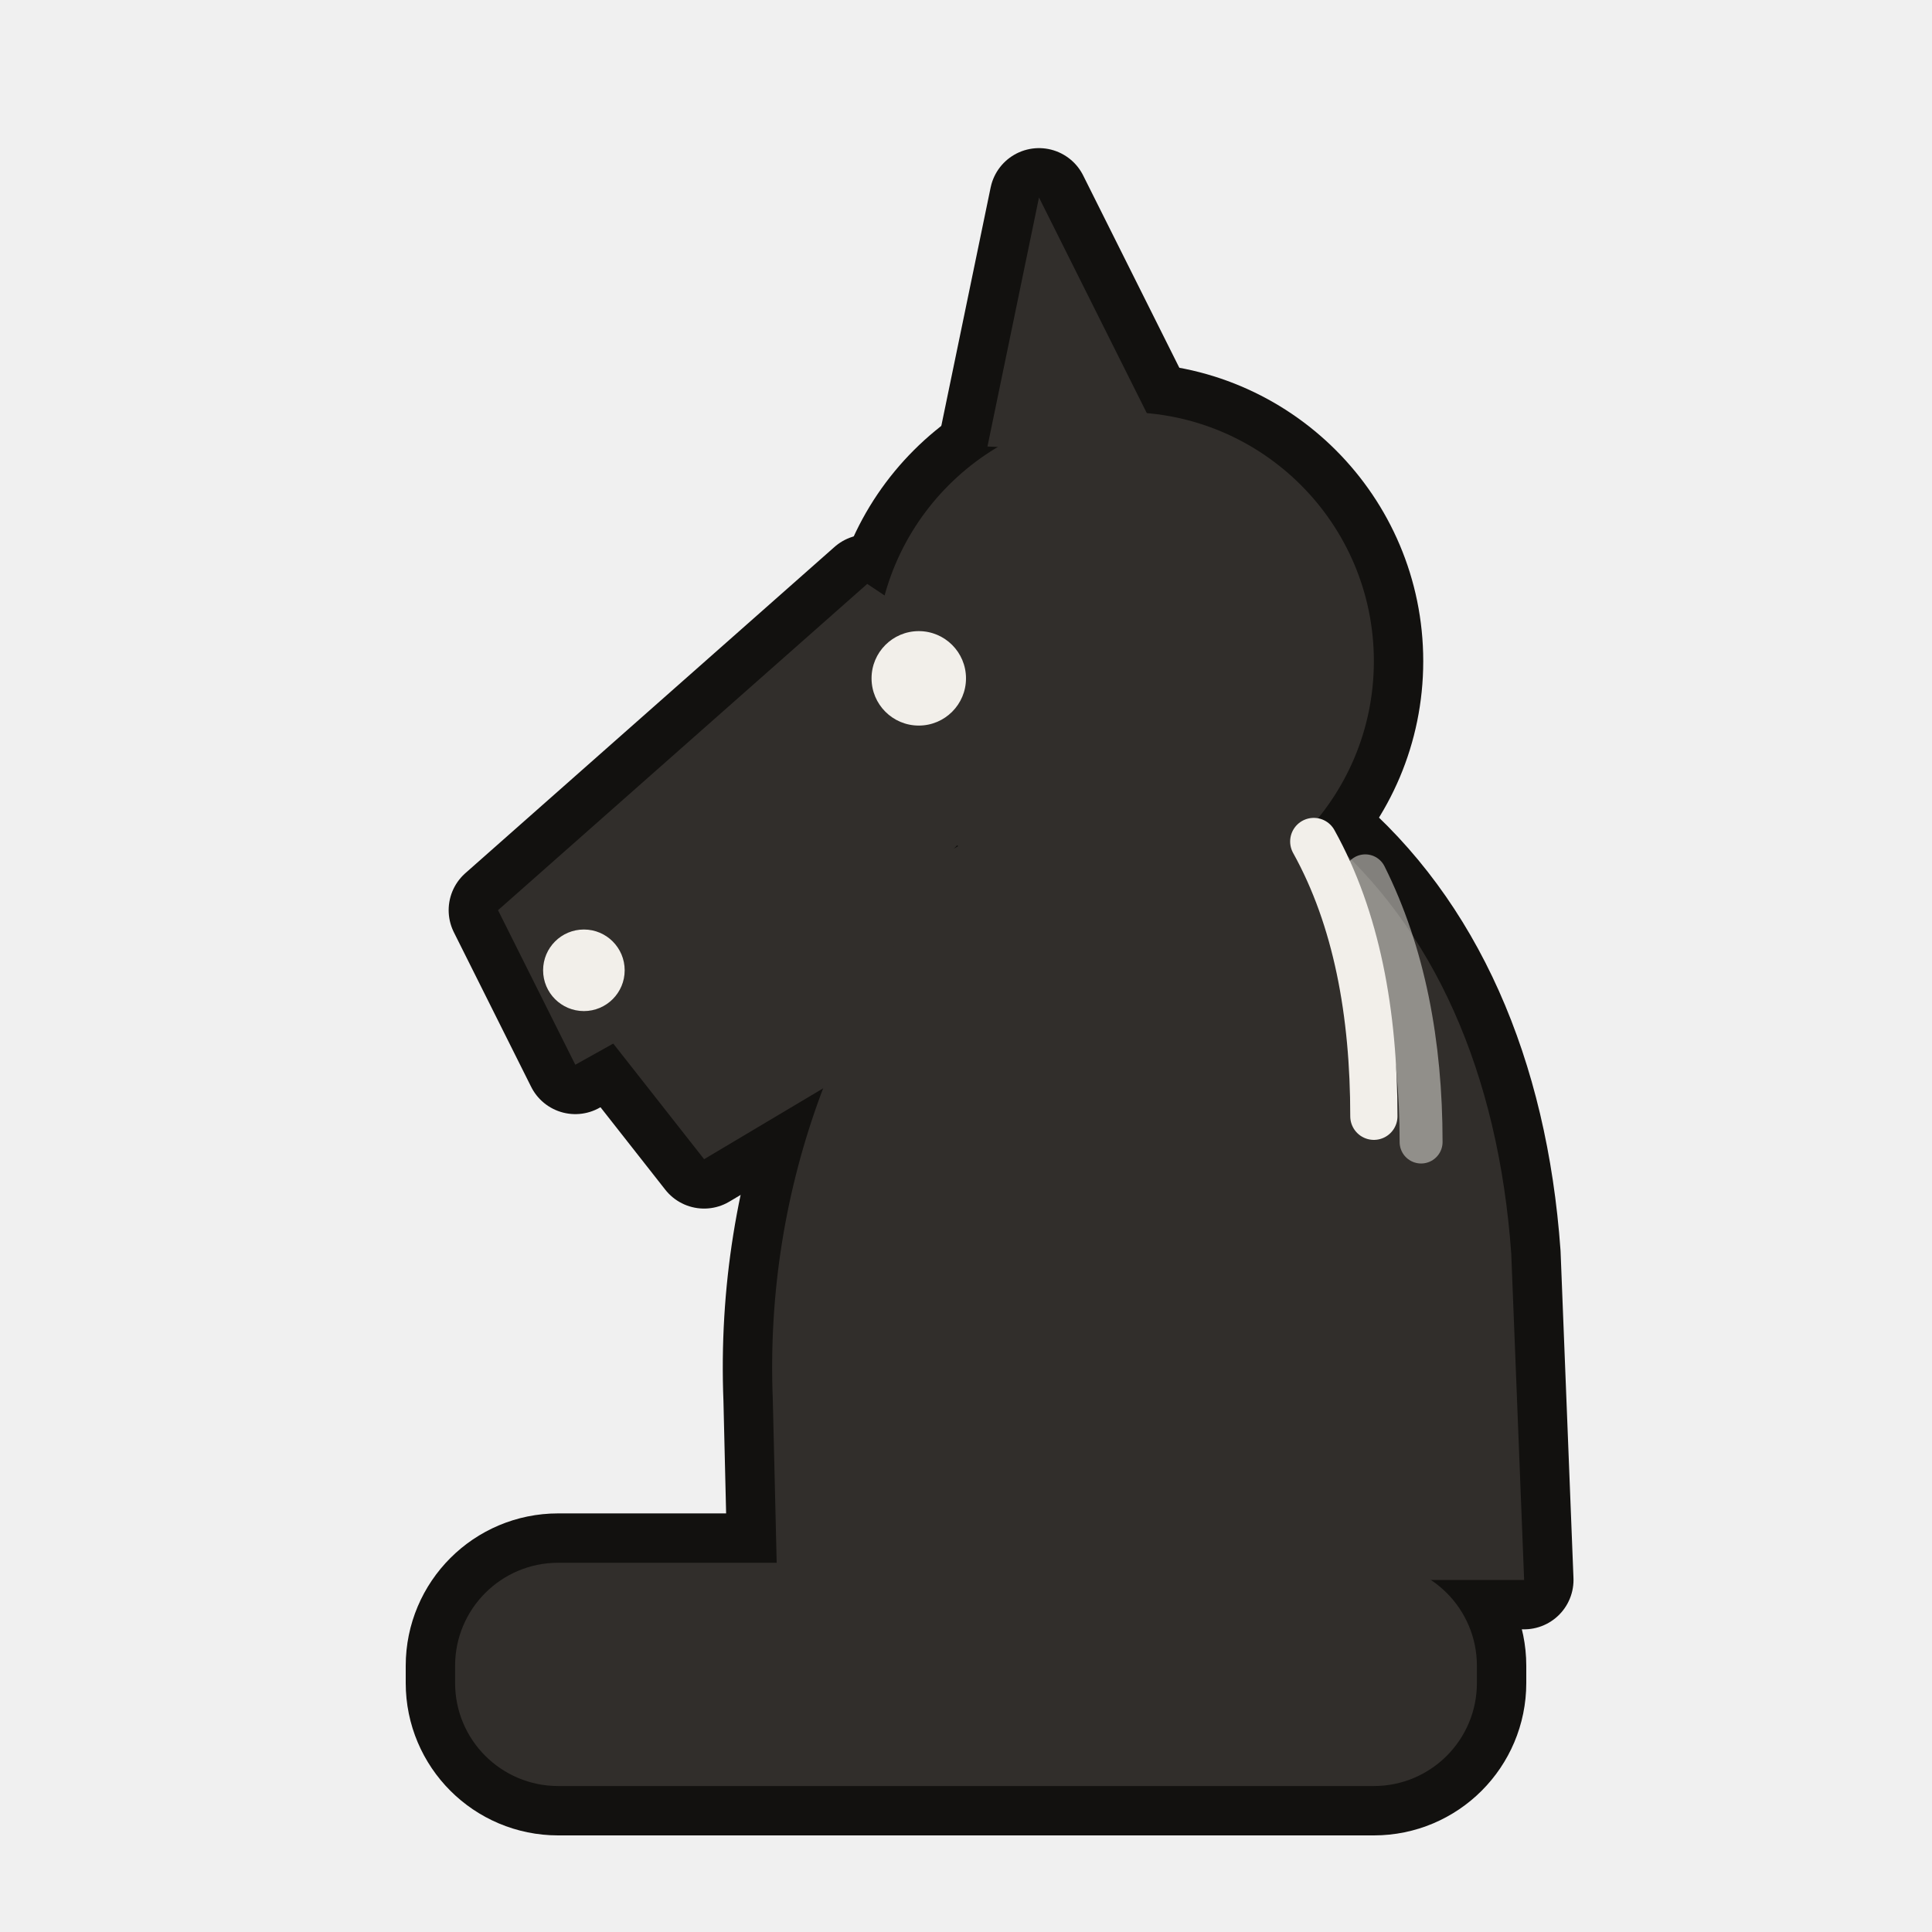
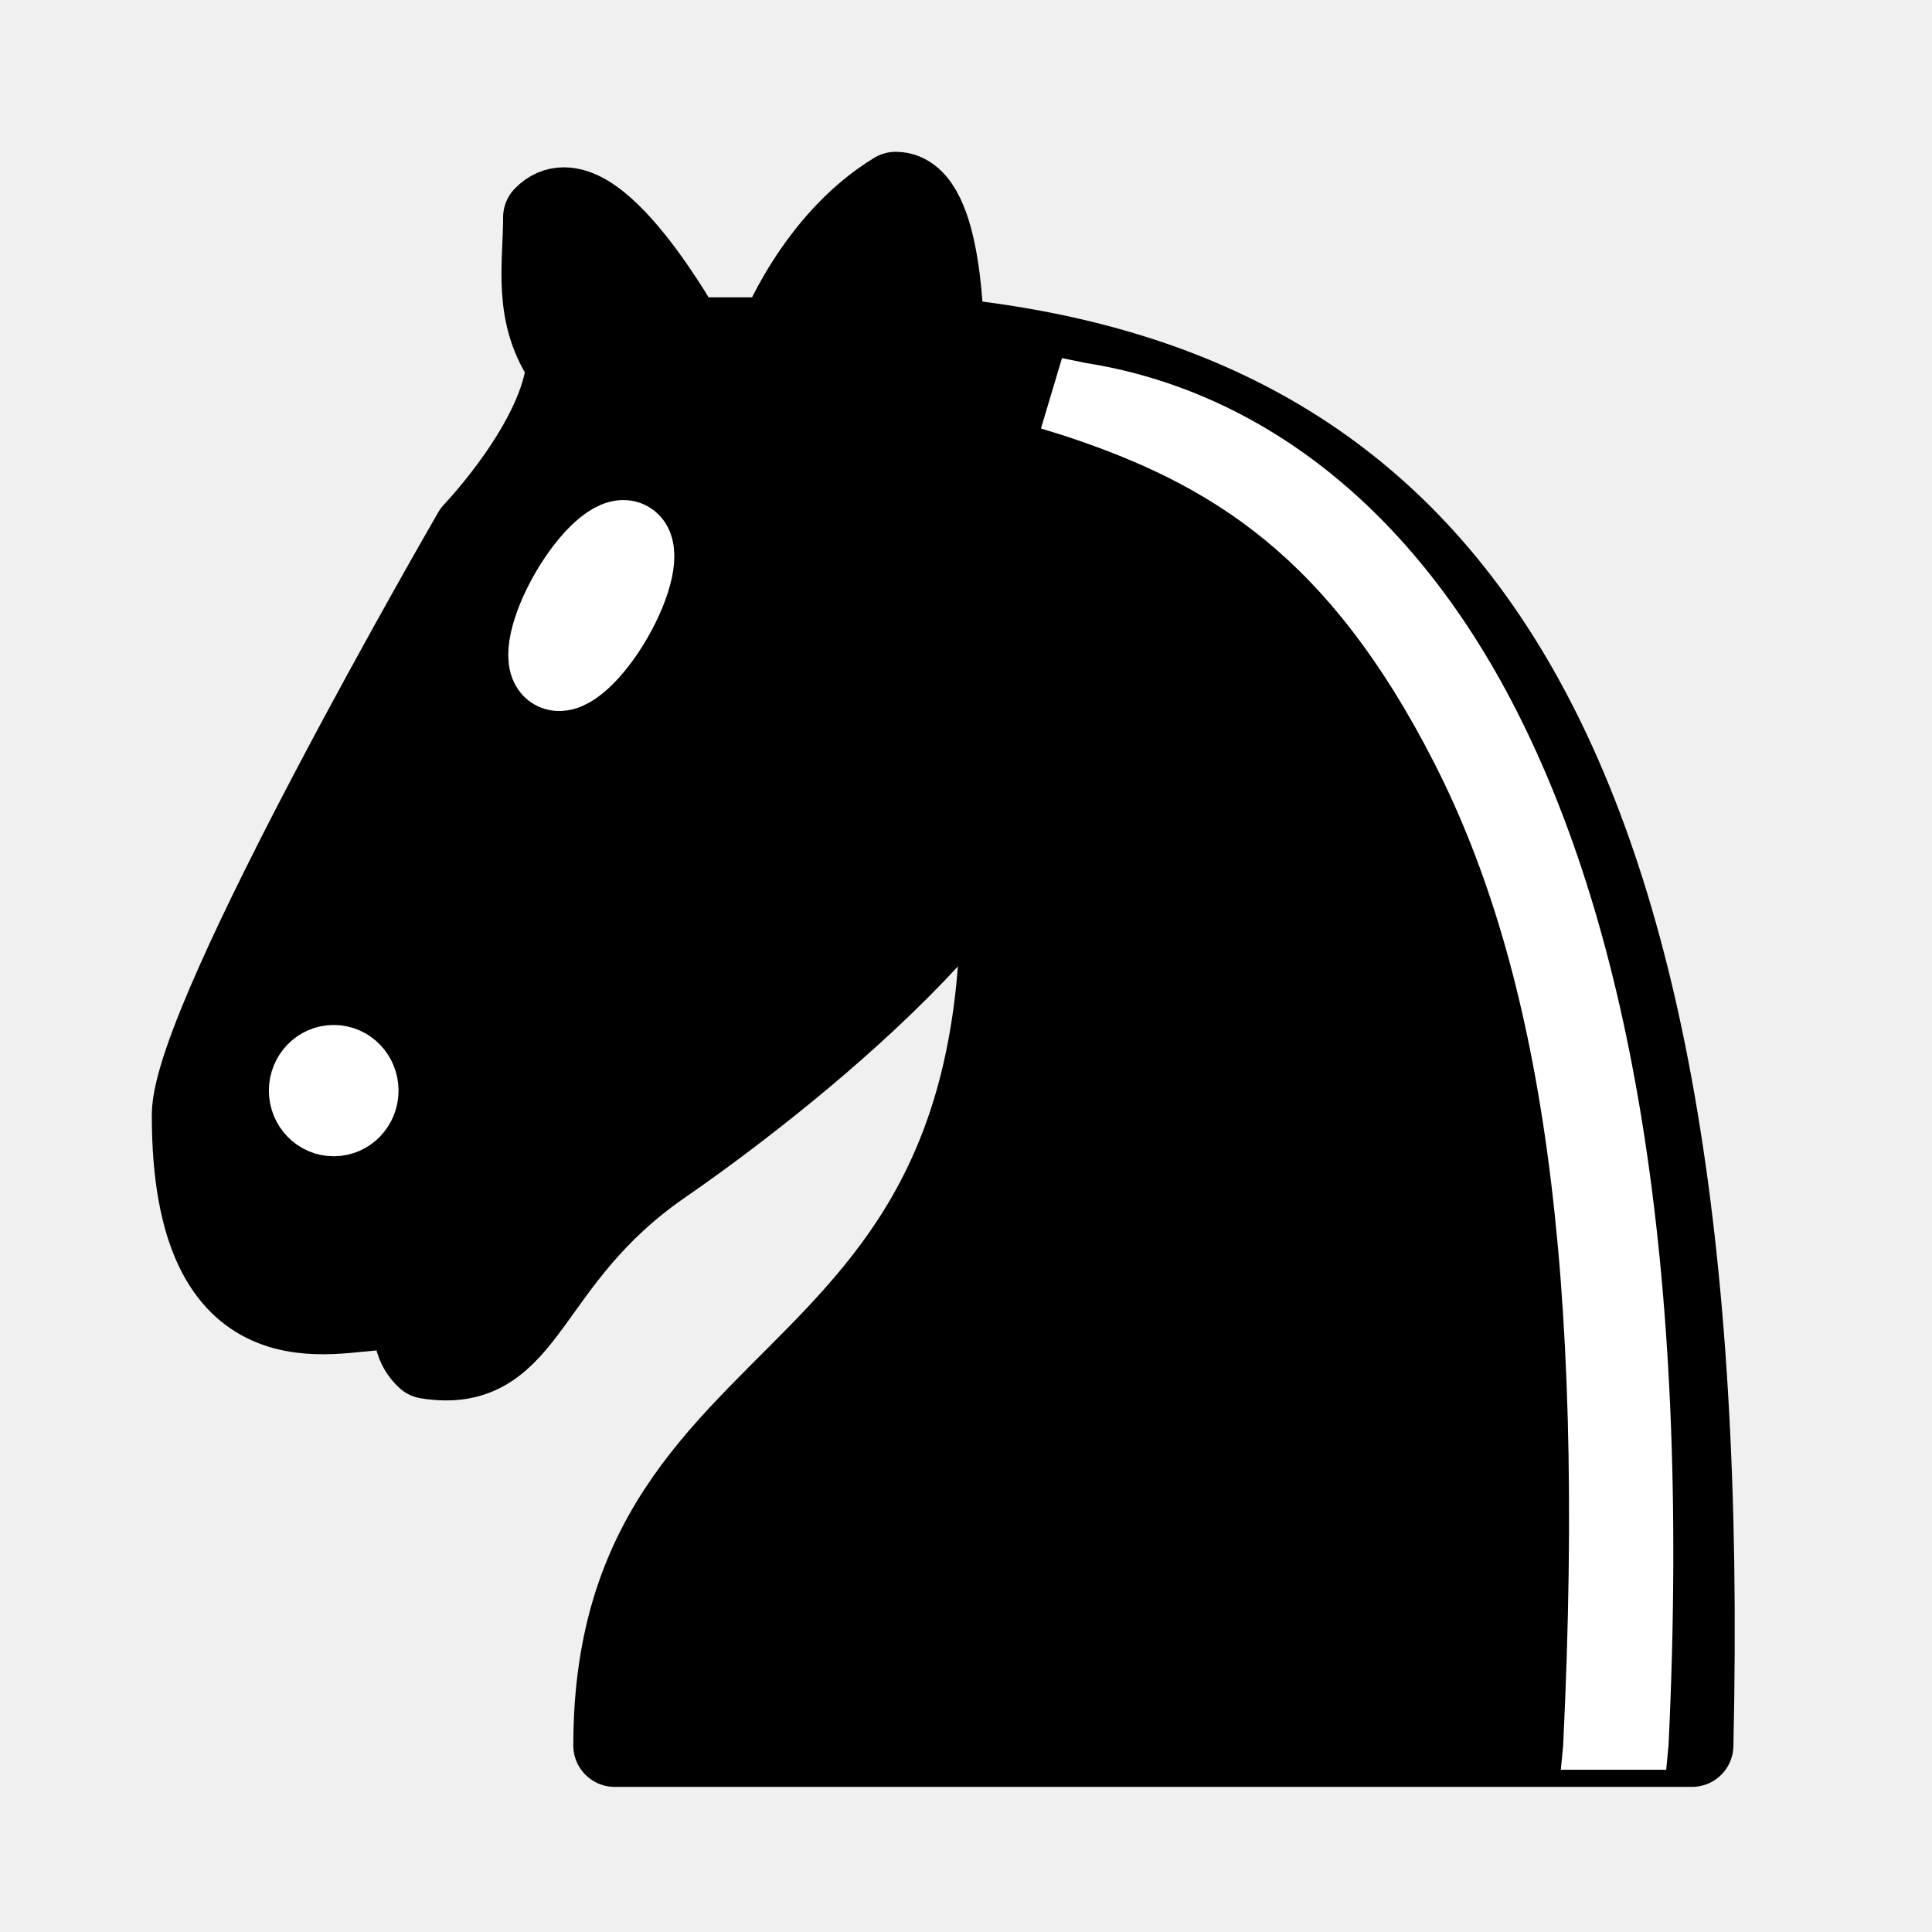
- <svg xmlns="http://www.w3.org/2000/svg" viewBox="0 0 45 45" width="45" height="45">
-   <g stroke="#12110F" stroke-width="2.3" stroke-linejoin="round" stroke-linecap="round" fill="none">
-     <rect x="10.6" y="36.4" width="23.8" height="5.2" rx="2.4" />
-     <path d="M22.8 19.4c-3.2 3.6-5 8.2-4.8 13.2l.1 4.2h17.4l-.3-7.6c-.3-4.2-1.8-7.6-4.4-9.8z" />
-     <circle cx="26.2" cy="15.4" r="5.8" />
-     <path d="M20.2 13.6 11.6 21.2l1.8 3.6 8.6-4.8 3-3.2z" />
-     <path d="M14.2 24.2l9.4-5.2 1.2 3-8.4 5z" />
-     <path d="M23 10.4 24.2 4.6l3 6z" />
-   </g>
-   <g fill="#312E2B" stroke="none">
-     <path d="M23 10.4 24.2 4.6l3 6z" />
-     <path d="M14.2 24.2l9.4-5.2 1.2 3-8.4 5z" />
-     <path d="M20.2 13.6 11.6 21.2l1.8 3.6 8.6-4.8 3-3.2z" />
-     <circle cx="26.2" cy="15.4" r="5.8" />
-     <path d="M22.8 19.4c-3.2 3.6-5 8.2-4.8 13.2l.1 4.2h17.4l-.3-7.6c-.3-4.2-1.8-7.6-4.4-9.8z" />
-     <rect x="10.6" y="36.4" width="23.8" height="5.2" rx="2.4" />
-   </g>
-   <g fill="#F2EFEA" stroke="#F2EFEA" stroke-width="1.15" stroke-linecap="round" stroke-linejoin="round">
-     <circle cx="21.4" cy="15.8" r="1.1" stroke="none" />
-   </g>
-   <g fill="#F2EFEA" stroke="#F2EFEA" stroke-width="1.15" stroke-linecap="round" stroke-linejoin="round">
-     <circle cx="13.6" cy="22.6" r=".95" stroke="none" />
-   </g>
-   <g fill="#F2EFEA" stroke="#F2EFEA" stroke-width="1.1" stroke-linecap="round" stroke-linejoin="round">
-     <path d="M30.6 19.6c1 1.8 1.4 4 1.4 6.4" fill="none" />
-   </g>
-   <g fill="#F2EFEA" stroke="#F2EFEA" stroke-width="1" stroke-linecap="round" stroke-linejoin="round">
-     <path d="M31.8 20.4c.9 1.8 1.3 3.9 1.3 6.2" fill="none" opacity=".5" />
+ <svg xmlns="http://www.w3.org/2000/svg" viewBox="2.5 2.5 35 35" width="35" height="35" version="1.1">
+   <g stroke-linecap="round" stroke-linejoin="round" transform="translate(6, 6)">
+     <path d="M13.576,2.636 C22.485,3.515 27.576,9.667 27.152,28.121 L7.636,28.121 C7.636,20.212 16.121,22.409 14.424,9.667" stroke="#000000" stroke-width="1.5" fill="#000000" />
+     <path d="M15.273,9.667 C15.595,12.224 10.564,16.143 8.485,17.576 C5.939,19.333 6.092,21.39 4.242,21.091 C3.358,20.265 5.439,18.419 4.242,18.455 C3.394,18.455 4.404,19.535 3.394,20.212 C2.545,20.212 -0.003,21.091 -1.90580876e-06,16.697 C-1.90580876e-06,14.939 5.091,6.152 5.091,6.152 C5.091,6.152 6.695,4.482 6.788,3.076 C6.168,2.202 6.364,1.318 6.364,0.439 C7.212,-0.439 8.909,2.636 8.909,2.636 L10.606,2.636 C10.606,2.636 11.268,0.886 12.727,0 C13.576,0 13.576,2.636 13.576,2.636" stroke="#000000" stroke-width="1.5" fill="#000000" />
+     <path d="M2.97,16.258 C2.97,16.5 2.78,16.697 2.545,16.697 C2.311,16.697 2.121,16.5 2.121,16.258 C2.121,16.015 2.311,15.818 2.545,15.818 C2.78,15.818 2.97,16.015 2.97,16.258 Z" stroke="#FFFFFF" stroke-width="1.5" fill="#FFFFFF" />
+     <path d="M7.636,7.47 C7.636,8.198 7.446,8.788 7.212,8.788 C6.978,8.788 6.788,8.198 6.788,7.47 C6.788,6.742 6.978,6.152 7.212,6.152 C7.446,6.152 7.636,6.742 7.636,7.47 L7.636,7.47 Z" stroke="#FFFFFF" stroke-width="1.5" fill="#FFFFFF" transform="translate(7.212121, 7.469697) rotate(30.00073) translate(-7.212121, -7.469697) " />
+     <path d="M15.739,2.988 L15.358,4.262 L15.782,4.394 C18.455,5.273 20.576,6.582 22.485,10.326 C24.394,14.069 25.242,19.386 24.818,28.121 L24.776,28.561 L26.685,28.561 L26.727,28.121 C27.152,19.281 25.981,13.314 23.97,9.368 C21.959,5.422 19.057,3.533 16.172,3.076 L15.739,2.988 Z" fill="#FFFFFF" />
  </g>
</svg>
